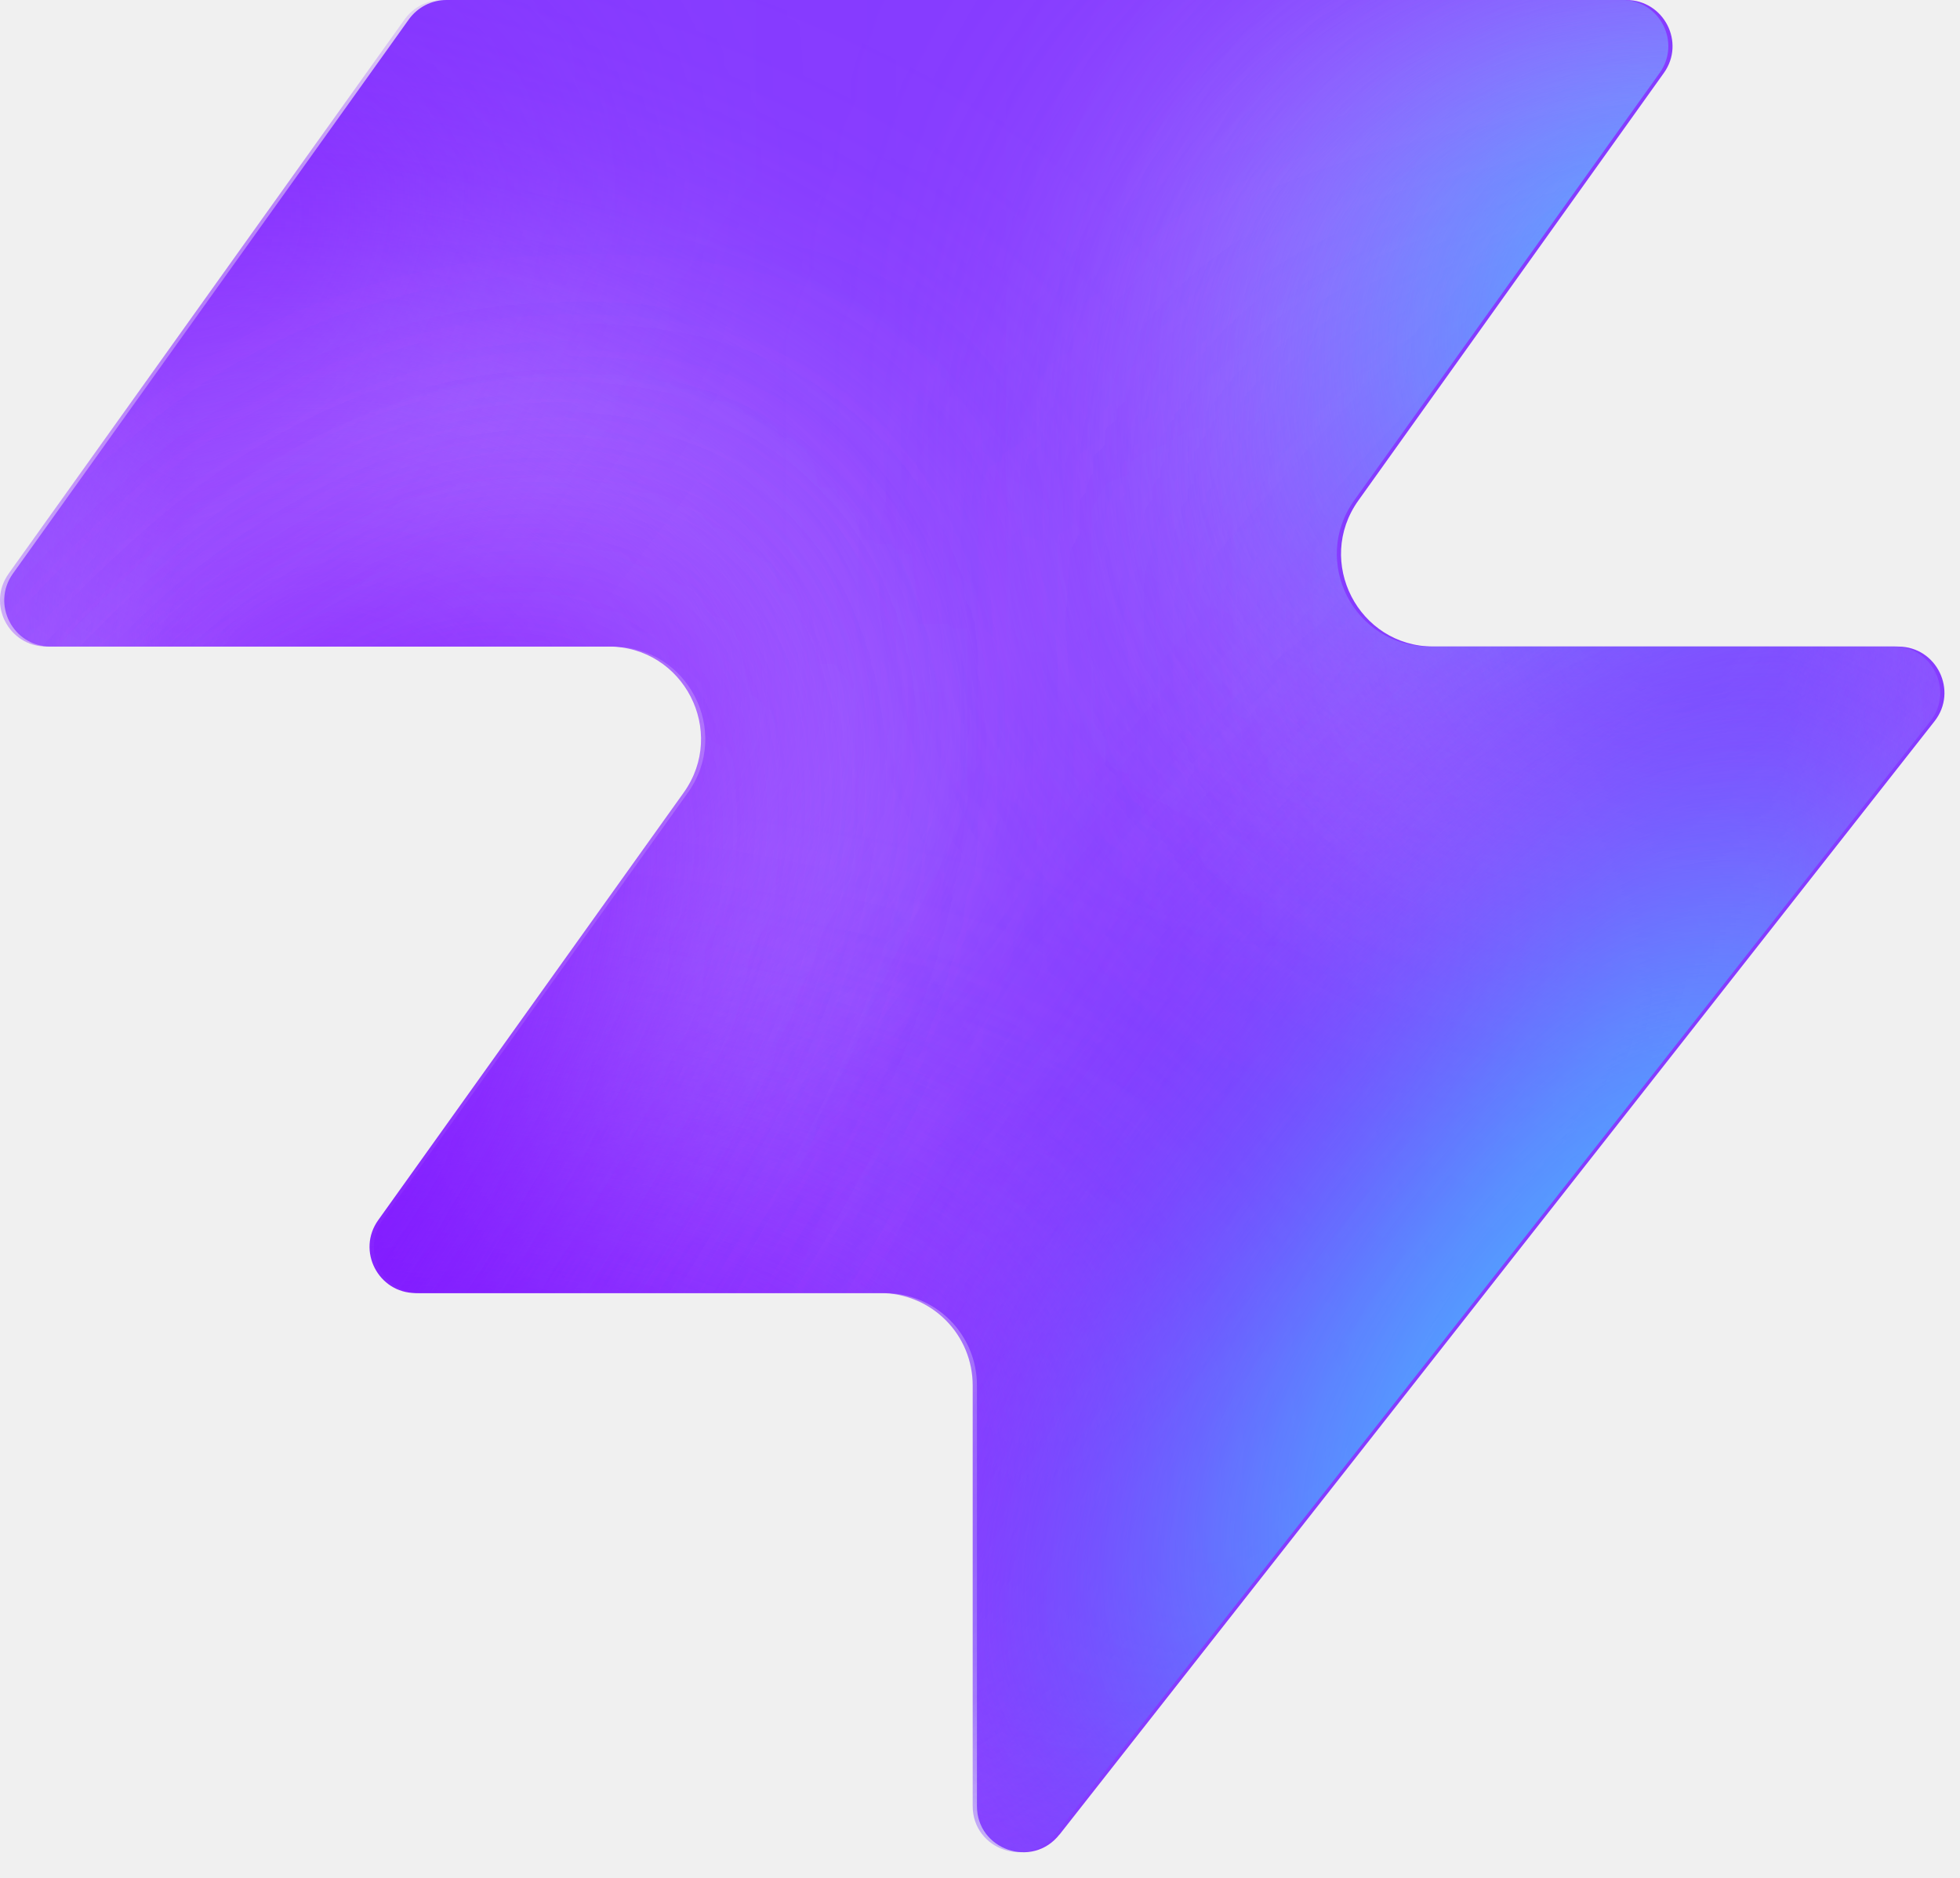
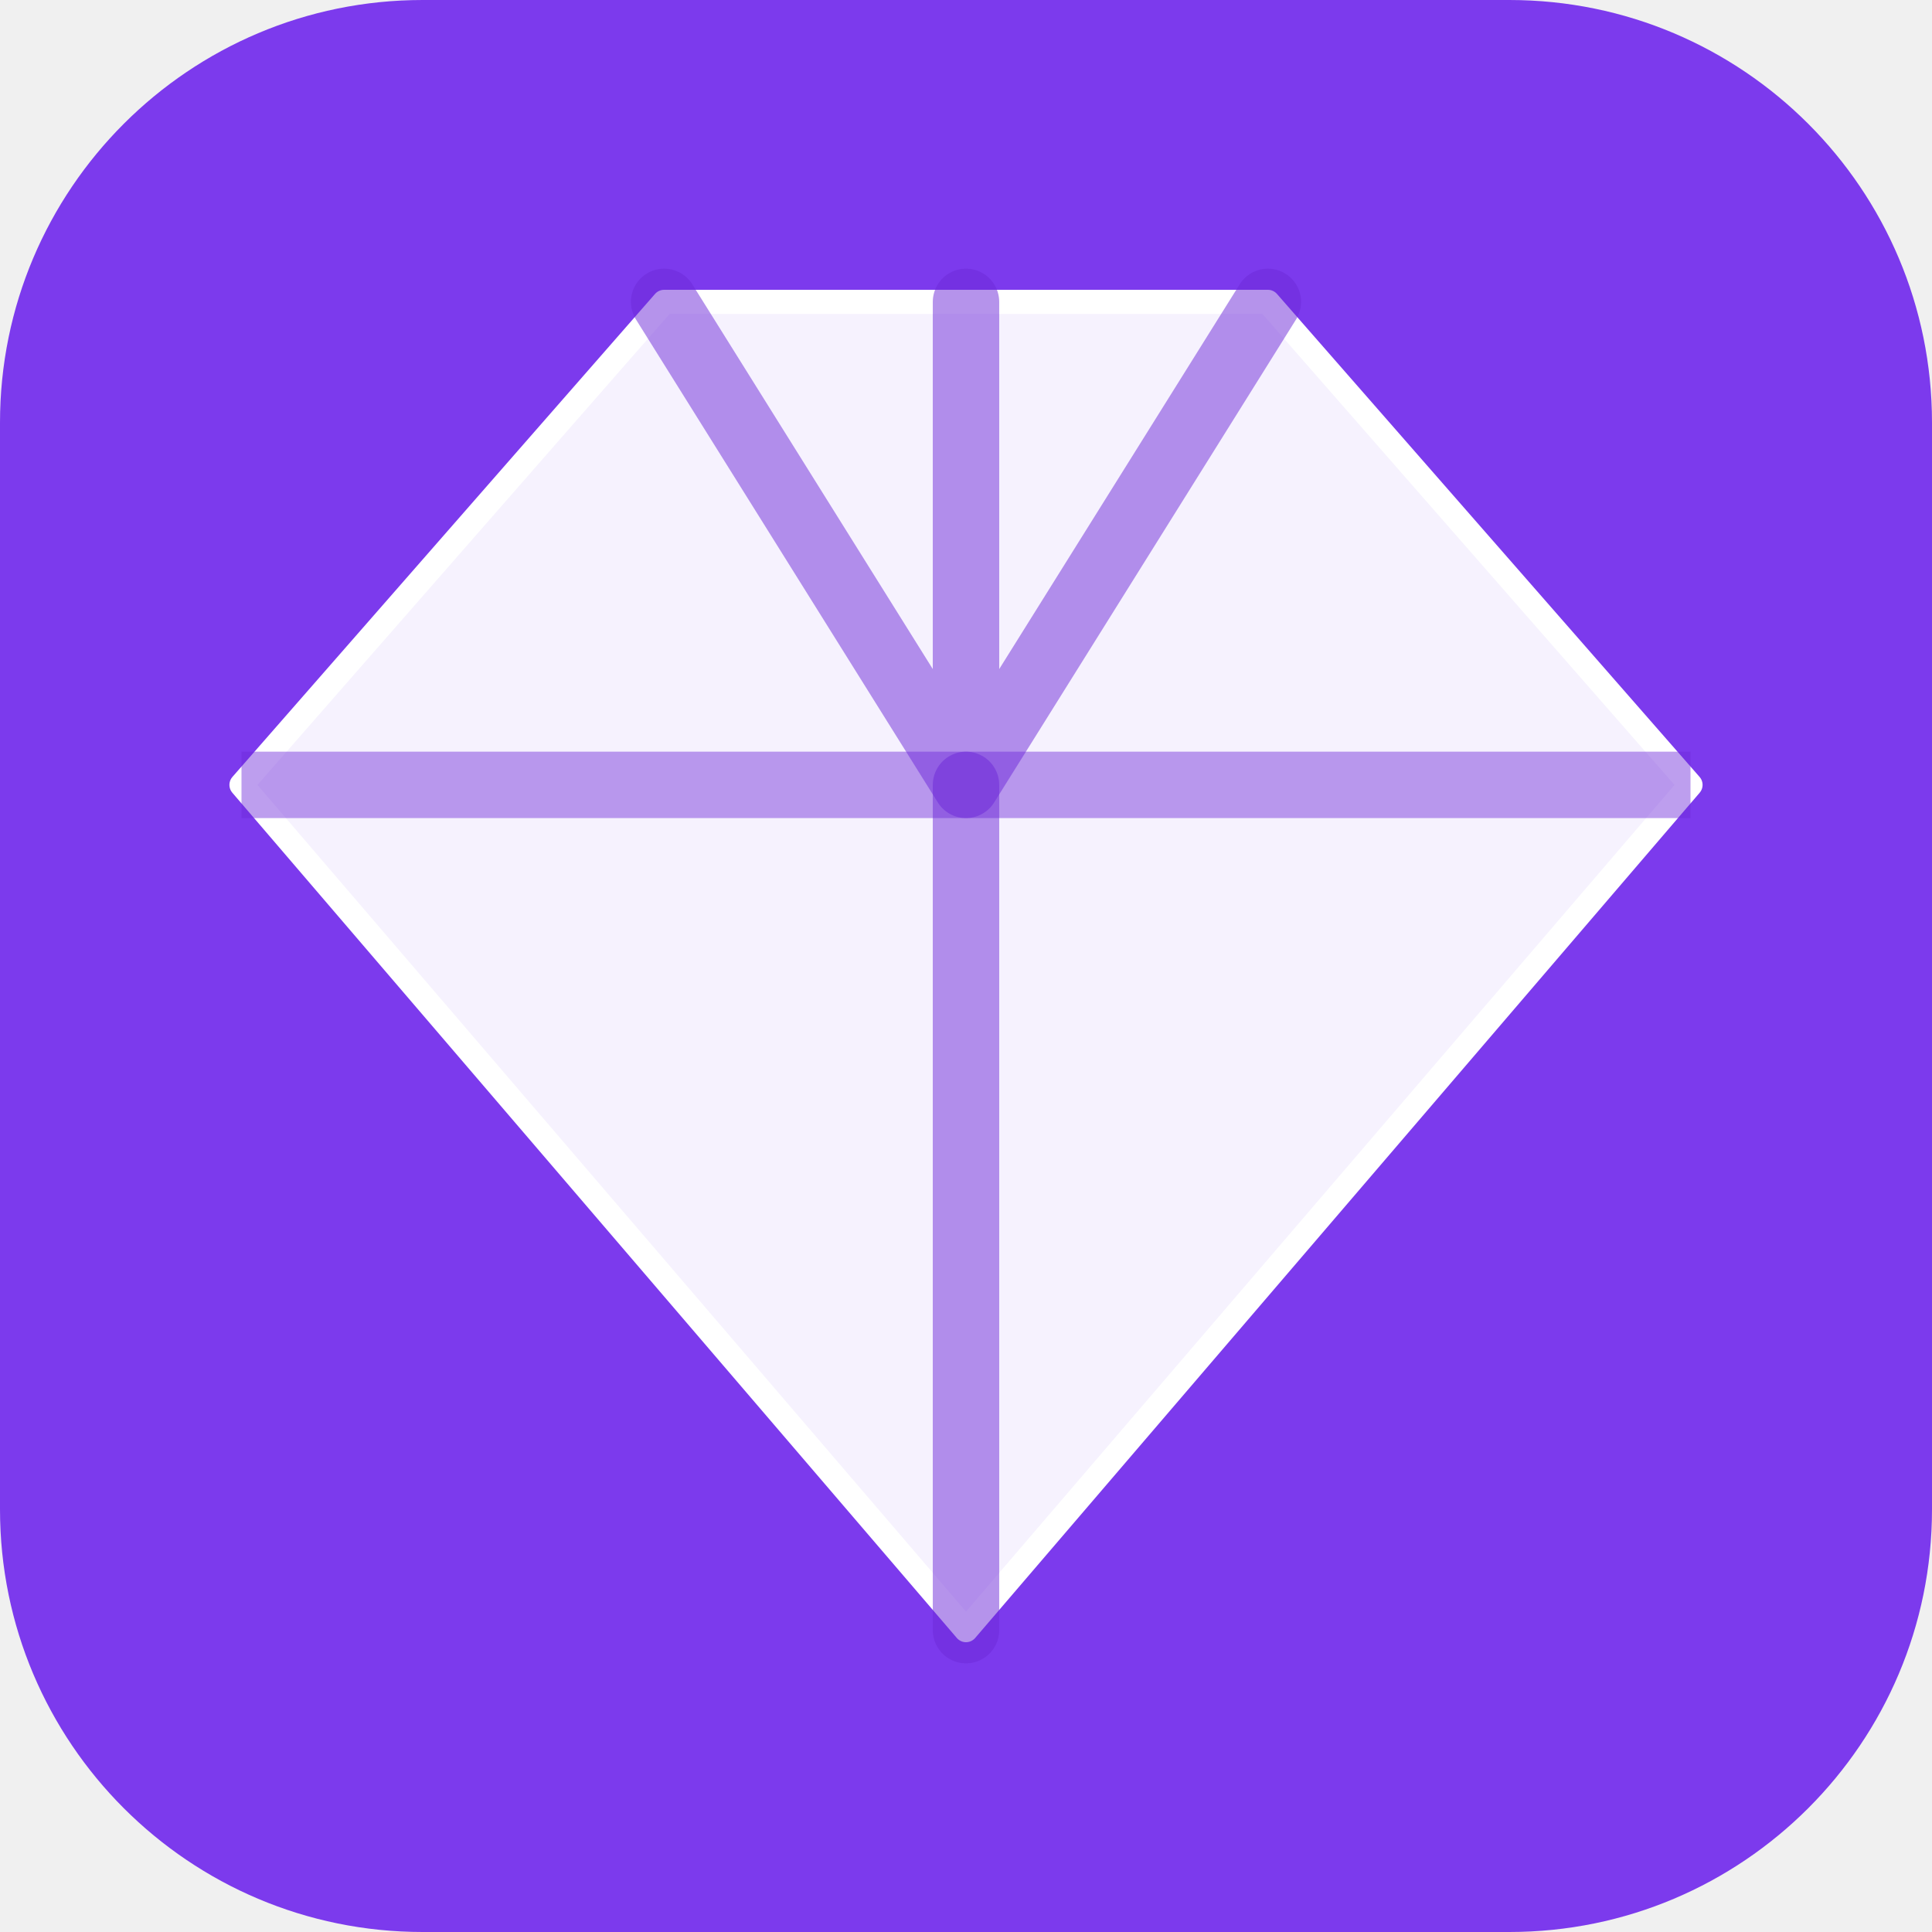
- <svg xmlns="http://www.w3.org/2000/svg" width="48" height="46" fill="none" viewBox="0 0 48 46">
-   <path fill="#863bff" d="M25.946 44.938c-.664.845-2.021.375-2.021-.698V33.937a2.26 2.26 0 0 0-2.262-2.262H10.287c-.92 0-1.456-1.04-.92-1.788l7.48-10.471c1.07-1.497 0-3.578-1.842-3.578H1.237c-.92 0-1.456-1.04-.92-1.788L10.013.474c.214-.297.556-.474.92-.474h28.894c.92 0 1.456 1.04.92 1.788l-7.48 10.471c-1.07 1.498 0 3.579 1.842 3.579h11.377c.943 0 1.473 1.088.89 1.83L25.947 44.94z" style="fill:#863bff;fill:color(display-p3 .525 .23 1);fill-opacity:1" />
-   <mask id="a" width="48" height="46" x="0" y="0" maskUnits="userSpaceOnUse" style="mask-type:alpha">
-     <path fill="#000" d="M25.842 44.938c-.664.844-2.021.375-2.021-.698V33.937a2.26 2.26 0 0 0-2.262-2.262H10.183c-.92 0-1.456-1.04-.92-1.788l7.48-10.471c1.07-1.498 0-3.579-1.842-3.579H1.133c-.92 0-1.456-1.04-.92-1.787L9.91.473c.214-.297.556-.474.92-.474h28.894c.92 0 1.456 1.04.92 1.788l-7.48 10.471c-1.07 1.498 0 3.578 1.842 3.578h11.377c.943 0 1.473 1.088.89 1.832L25.843 44.94z" style="fill:#000;fill-opacity:1" />
-   </mask>
-   <g mask="url(#a)">
-     <g filter="url(#b)">
-       <ellipse cx="5.508" cy="14.704" fill="#ede6ff" rx="5.508" ry="14.704" style="fill:#ede6ff;fill:color(display-p3 .927 .903 1);fill-opacity:1" transform="matrix(.00324 1 1 -.00324 -4.47 31.516)" />
-     </g>
-     <g filter="url(#c)">
-       <ellipse cx="10.399" cy="29.851" fill="#ede6ff" rx="10.399" ry="29.851" style="fill:#ede6ff;fill:color(display-p3 .927 .903 1);fill-opacity:1" transform="matrix(.00324 1 1 -.00324 -39.328 7.883)" />
-     </g>
-     <g filter="url(#d)">
-       <ellipse cx="5.508" cy="30.487" fill="#7e14ff" rx="5.508" ry="30.487" style="fill:#7e14ff;fill:color(display-p3 .492 .077 1);fill-opacity:1" transform="rotate(89.814 -25.913 -14.639)scale(1 -1)" />
-     </g>
-     <g filter="url(#e)">
-       <ellipse cx="5.508" cy="30.599" fill="#7e14ff" rx="5.508" ry="30.599" style="fill:#7e14ff;fill:color(display-p3 .492 .077 1);fill-opacity:1" transform="rotate(89.814 -32.644 -3.334)scale(1 -1)" />
-     </g>
-     <g filter="url(#f)">
-       <ellipse cx="5.508" cy="30.599" fill="#7e14ff" rx="5.508" ry="30.599" style="fill:#7e14ff;fill:color(display-p3 .492 .077 1);fill-opacity:1" transform="matrix(.00324 1 1 -.00324 -34.34 30.47)" />
-     </g>
-     <g filter="url(#g)">
-       <ellipse cx="14.072" cy="22.078" fill="#ede6ff" rx="14.072" ry="22.078" style="fill:#ede6ff;fill:color(display-p3 .927 .903 1);fill-opacity:1" transform="rotate(93.35 24.506 48.493)scale(-1 1)" />
-     </g>
-     <g filter="url(#h)">
-       <ellipse cx="3.47" cy="21.501" fill="#7e14ff" rx="3.47" ry="21.501" style="fill:#7e14ff;fill:color(display-p3 .492 .077 1);fill-opacity:1" transform="rotate(89.009 28.708 47.59)scale(-1 1)" />
-     </g>
-     <g filter="url(#i)">
-       <ellipse cx="3.47" cy="21.501" fill="#7e14ff" rx="3.47" ry="21.501" style="fill:#7e14ff;fill:color(display-p3 .492 .077 1);fill-opacity:1" transform="rotate(89.009 28.708 47.59)scale(-1 1)" />
-     </g>
-     <g filter="url(#j)">
-       <ellipse cx=".387" cy="8.972" fill="#7e14ff" rx="4.407" ry="29.108" style="fill:#7e14ff;fill:color(display-p3 .492 .077 1);fill-opacity:1" transform="rotate(39.51 .387 8.972)" />
-     </g>
-     <g filter="url(#k)">
-       <ellipse cx="47.523" cy="-6.092" fill="#7e14ff" rx="4.407" ry="29.108" style="fill:#7e14ff;fill:color(display-p3 .492 .077 1);fill-opacity:1" transform="rotate(37.892 47.523 -6.092)" />
-     </g>
-     <g filter="url(#l)">
-       <ellipse cx="41.412" cy="6.333" fill="#47bfff" rx="5.971" ry="9.665" style="fill:#47bfff;fill:color(display-p3 .28 .748 1);fill-opacity:1" transform="rotate(37.892 41.412 6.333)" />
-     </g>
-     <g filter="url(#m)">
-       <ellipse cx="-1.879" cy="38.332" fill="#7e14ff" rx="4.407" ry="29.108" style="fill:#7e14ff;fill:color(display-p3 .492 .077 1);fill-opacity:1" transform="rotate(37.892 -1.88 38.332)" />
-     </g>
-     <g filter="url(#n)">
-       <ellipse cx="-1.879" cy="38.332" fill="#7e14ff" rx="4.407" ry="29.108" style="fill:#7e14ff;fill:color(display-p3 .492 .077 1);fill-opacity:1" transform="rotate(37.892 -1.88 38.332)" />
-     </g>
-     <g filter="url(#o)">
-       <ellipse cx="35.651" cy="29.907" fill="#7e14ff" rx="4.407" ry="29.108" style="fill:#7e14ff;fill:color(display-p3 .492 .077 1);fill-opacity:1" transform="rotate(37.892 35.651 29.907)" />
-     </g>
-     <g filter="url(#p)">
-       <ellipse cx="38.418" cy="32.4" fill="#47bfff" rx="5.971" ry="15.297" style="fill:#47bfff;fill:color(display-p3 .28 .748 1);fill-opacity:1" transform="rotate(37.892 38.418 32.4)" />
-     </g>
-   </g>
-   <defs>
-     <filter id="b" width="60.045" height="41.654" x="-19.77" y="16.149" color-interpolation-filters="sRGB" filterUnits="userSpaceOnUse">
-       <feFlood flood-opacity="0" result="BackgroundImageFix" />
-       <feBlend in="SourceGraphic" in2="BackgroundImageFix" result="shape" />
-       <feGaussianBlur result="effect1_foregroundBlur_2002_17158" stdDeviation="7.659" />
-     </filter>
-     <filter id="c" width="90.34" height="51.437" x="-54.613" y="-7.533" color-interpolation-filters="sRGB" filterUnits="userSpaceOnUse">
-       <feFlood flood-opacity="0" result="BackgroundImageFix" />
-       <feBlend in="SourceGraphic" in2="BackgroundImageFix" result="shape" />
-       <feGaussianBlur result="effect1_foregroundBlur_2002_17158" stdDeviation="7.659" />
-     </filter>
-     <filter id="d" width="79.355" height="29.4" x="-49.64" y="2.03" color-interpolation-filters="sRGB" filterUnits="userSpaceOnUse">
-       <feFlood flood-opacity="0" result="BackgroundImageFix" />
-       <feBlend in="SourceGraphic" in2="BackgroundImageFix" result="shape" />
-       <feGaussianBlur result="effect1_foregroundBlur_2002_17158" stdDeviation="4.596" />
-     </filter>
-     <filter id="e" width="79.579" height="29.4" x="-45.045" y="20.029" color-interpolation-filters="sRGB" filterUnits="userSpaceOnUse">
-       <feFlood flood-opacity="0" result="BackgroundImageFix" />
-       <feBlend in="SourceGraphic" in2="BackgroundImageFix" result="shape" />
-       <feGaussianBlur result="effect1_foregroundBlur_2002_17158" stdDeviation="4.596" />
-     </filter>
-     <filter id="f" width="79.579" height="29.4" x="-43.513" y="21.178" color-interpolation-filters="sRGB" filterUnits="userSpaceOnUse">
-       <feFlood flood-opacity="0" result="BackgroundImageFix" />
-       <feBlend in="SourceGraphic" in2="BackgroundImageFix" result="shape" />
-       <feGaussianBlur result="effect1_foregroundBlur_2002_17158" stdDeviation="4.596" />
-     </filter>
-     <filter id="g" width="74.749" height="58.852" x="15.756" y="-17.901" color-interpolation-filters="sRGB" filterUnits="userSpaceOnUse">
-       <feFlood flood-opacity="0" result="BackgroundImageFix" />
-       <feBlend in="SourceGraphic" in2="BackgroundImageFix" result="shape" />
-       <feGaussianBlur result="effect1_foregroundBlur_2002_17158" stdDeviation="7.659" />
-     </filter>
-     <filter id="h" width="61.377" height="25.362" x="23.548" y="2.284" color-interpolation-filters="sRGB" filterUnits="userSpaceOnUse">
-       <feFlood flood-opacity="0" result="BackgroundImageFix" />
-       <feBlend in="SourceGraphic" in2="BackgroundImageFix" result="shape" />
-       <feGaussianBlur result="effect1_foregroundBlur_2002_17158" stdDeviation="4.596" />
-     </filter>
-     <filter id="i" width="61.377" height="25.362" x="23.548" y="2.284" color-interpolation-filters="sRGB" filterUnits="userSpaceOnUse">
-       <feFlood flood-opacity="0" result="BackgroundImageFix" />
-       <feBlend in="SourceGraphic" in2="BackgroundImageFix" result="shape" />
-       <feGaussianBlur result="effect1_foregroundBlur_2002_17158" stdDeviation="4.596" />
-     </filter>
-     <filter id="j" width="56.045" height="63.649" x="-27.636" y="-22.853" color-interpolation-filters="sRGB" filterUnits="userSpaceOnUse">
-       <feFlood flood-opacity="0" result="BackgroundImageFix" />
-       <feBlend in="SourceGraphic" in2="BackgroundImageFix" result="shape" />
-       <feGaussianBlur result="effect1_foregroundBlur_2002_17158" stdDeviation="4.596" />
-     </filter>
-     <filter id="k" width="54.814" height="64.646" x="20.116" y="-38.415" color-interpolation-filters="sRGB" filterUnits="userSpaceOnUse">
-       <feFlood flood-opacity="0" result="BackgroundImageFix" />
-       <feBlend in="SourceGraphic" in2="BackgroundImageFix" result="shape" />
-       <feGaussianBlur result="effect1_foregroundBlur_2002_17158" stdDeviation="4.596" />
-     </filter>
-     <filter id="l" width="33.541" height="35.313" x="24.641" y="-11.323" color-interpolation-filters="sRGB" filterUnits="userSpaceOnUse">
-       <feFlood flood-opacity="0" result="BackgroundImageFix" />
-       <feBlend in="SourceGraphic" in2="BackgroundImageFix" result="shape" />
-       <feGaussianBlur result="effect1_foregroundBlur_2002_17158" stdDeviation="4.596" />
-     </filter>
-     <filter id="m" width="54.814" height="64.646" x="-29.286" y="6.009" color-interpolation-filters="sRGB" filterUnits="userSpaceOnUse">
-       <feFlood flood-opacity="0" result="BackgroundImageFix" />
-       <feBlend in="SourceGraphic" in2="BackgroundImageFix" result="shape" />
-       <feGaussianBlur result="effect1_foregroundBlur_2002_17158" stdDeviation="4.596" />
-     </filter>
-     <filter id="n" width="54.814" height="64.646" x="-29.286" y="6.009" color-interpolation-filters="sRGB" filterUnits="userSpaceOnUse">
-       <feFlood flood-opacity="0" result="BackgroundImageFix" />
-       <feBlend in="SourceGraphic" in2="BackgroundImageFix" result="shape" />
-       <feGaussianBlur result="effect1_foregroundBlur_2002_17158" stdDeviation="4.596" />
-     </filter>
-     <filter id="o" width="54.814" height="64.646" x="8.244" y="-2.416" color-interpolation-filters="sRGB" filterUnits="userSpaceOnUse">
-       <feFlood flood-opacity="0" result="BackgroundImageFix" />
-       <feBlend in="SourceGraphic" in2="BackgroundImageFix" result="shape" />
-       <feGaussianBlur result="effect1_foregroundBlur_2002_17158" stdDeviation="4.596" />
-     </filter>
-     <filter id="p" width="39.409" height="43.623" x="18.713" y="10.588" color-interpolation-filters="sRGB" filterUnits="userSpaceOnUse">
-       <feFlood flood-opacity="0" result="BackgroundImageFix" />
-       <feBlend in="SourceGraphic" in2="BackgroundImageFix" result="shape" />
-       <feGaussianBlur result="effect1_foregroundBlur_2002_17158" stdDeviation="4.596" />
-     </filter>
-   </defs>
+ <svg xmlns="http://www.w3.org/2000/svg" viewBox="0 0 32 32">
+   <rect width="32" height="32" rx="7" fill="#7c3aed" />
+   <path d="M11 5h10l7 8-12 14L4 13l7-8z" fill="white" fill-opacity="0.93" stroke="white" stroke-width="0.4" stroke-linejoin="round" />
+   <path d="M11 5L16 13M21 5L16 13M16 5L16 13" stroke="#6d28d9" stroke-width="1.1" stroke-linecap="round" stroke-opacity="0.5" />
+   <line x1="4" y1="13" x2="28" y2="13" stroke="#6d28d9" stroke-width="1.1" stroke-opacity="0.45" />
+   <line x1="16" y1="13" x2="16" y2="27" stroke="#6d28d9" stroke-width="1.1" stroke-linecap="round" stroke-opacity="0.5" />
+   <path d="M11 5L4 13L7.5 9Z" fill="white" fill-opacity="0.32" />
</svg>
